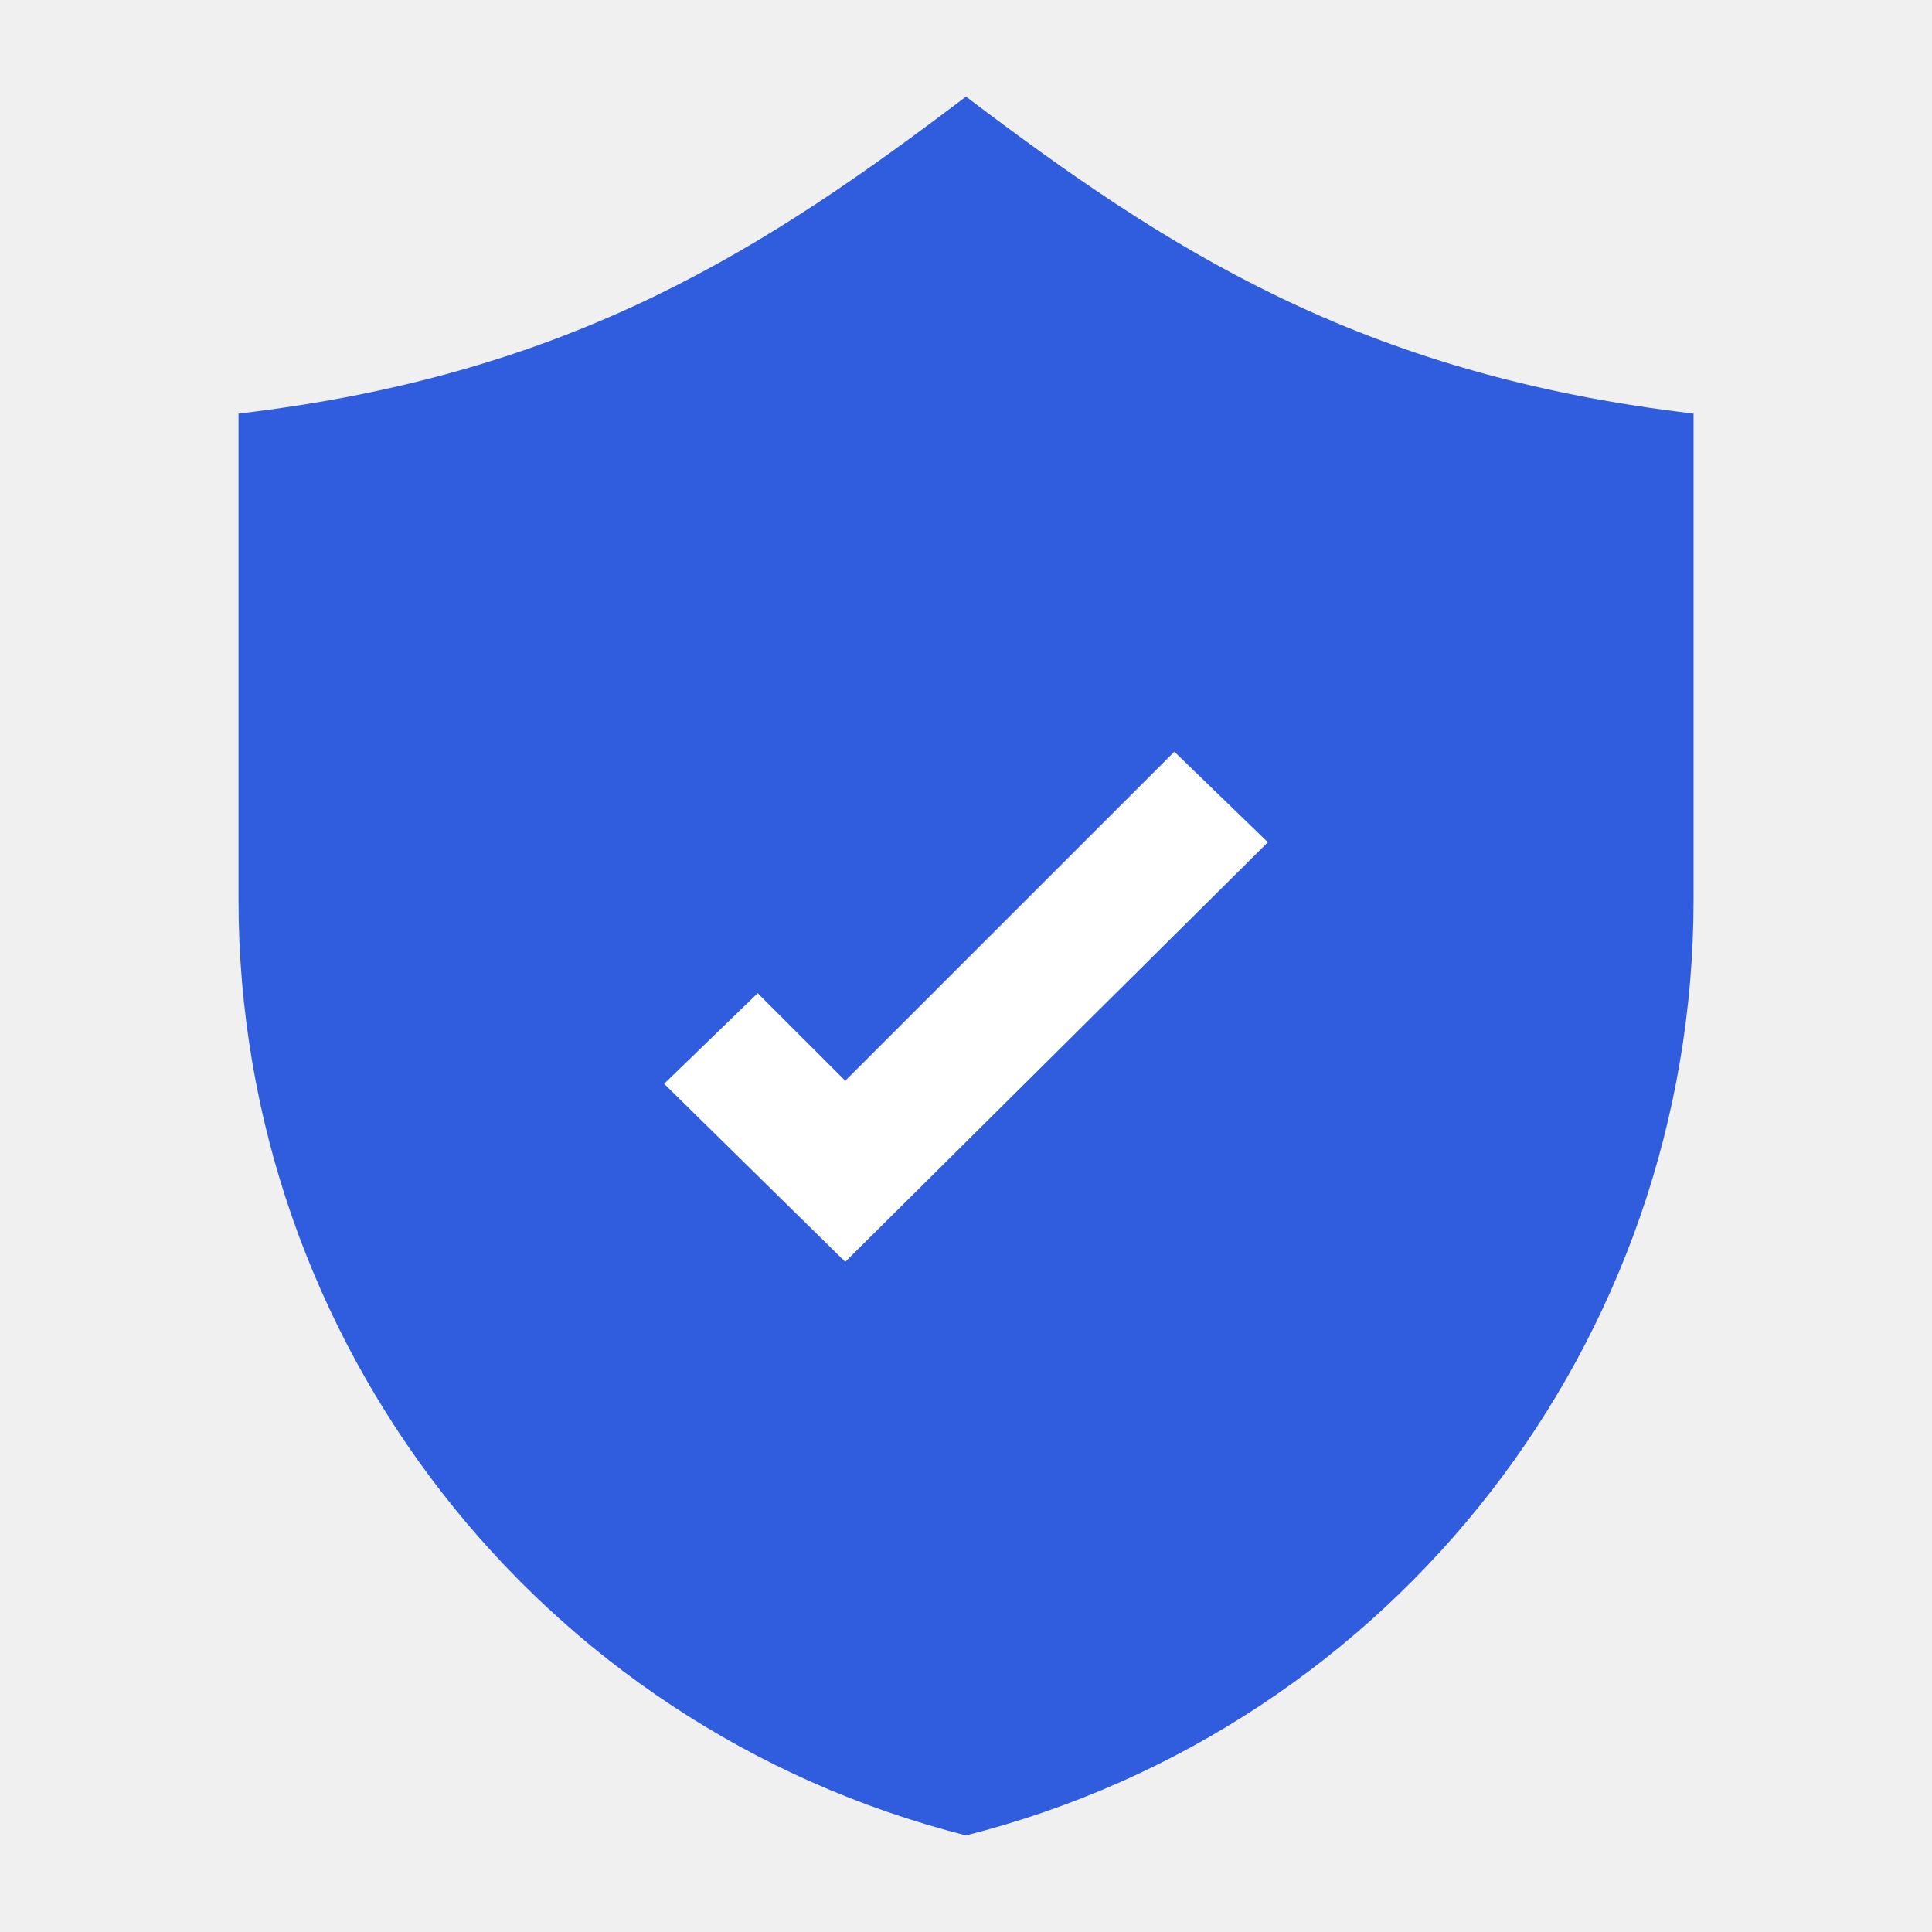
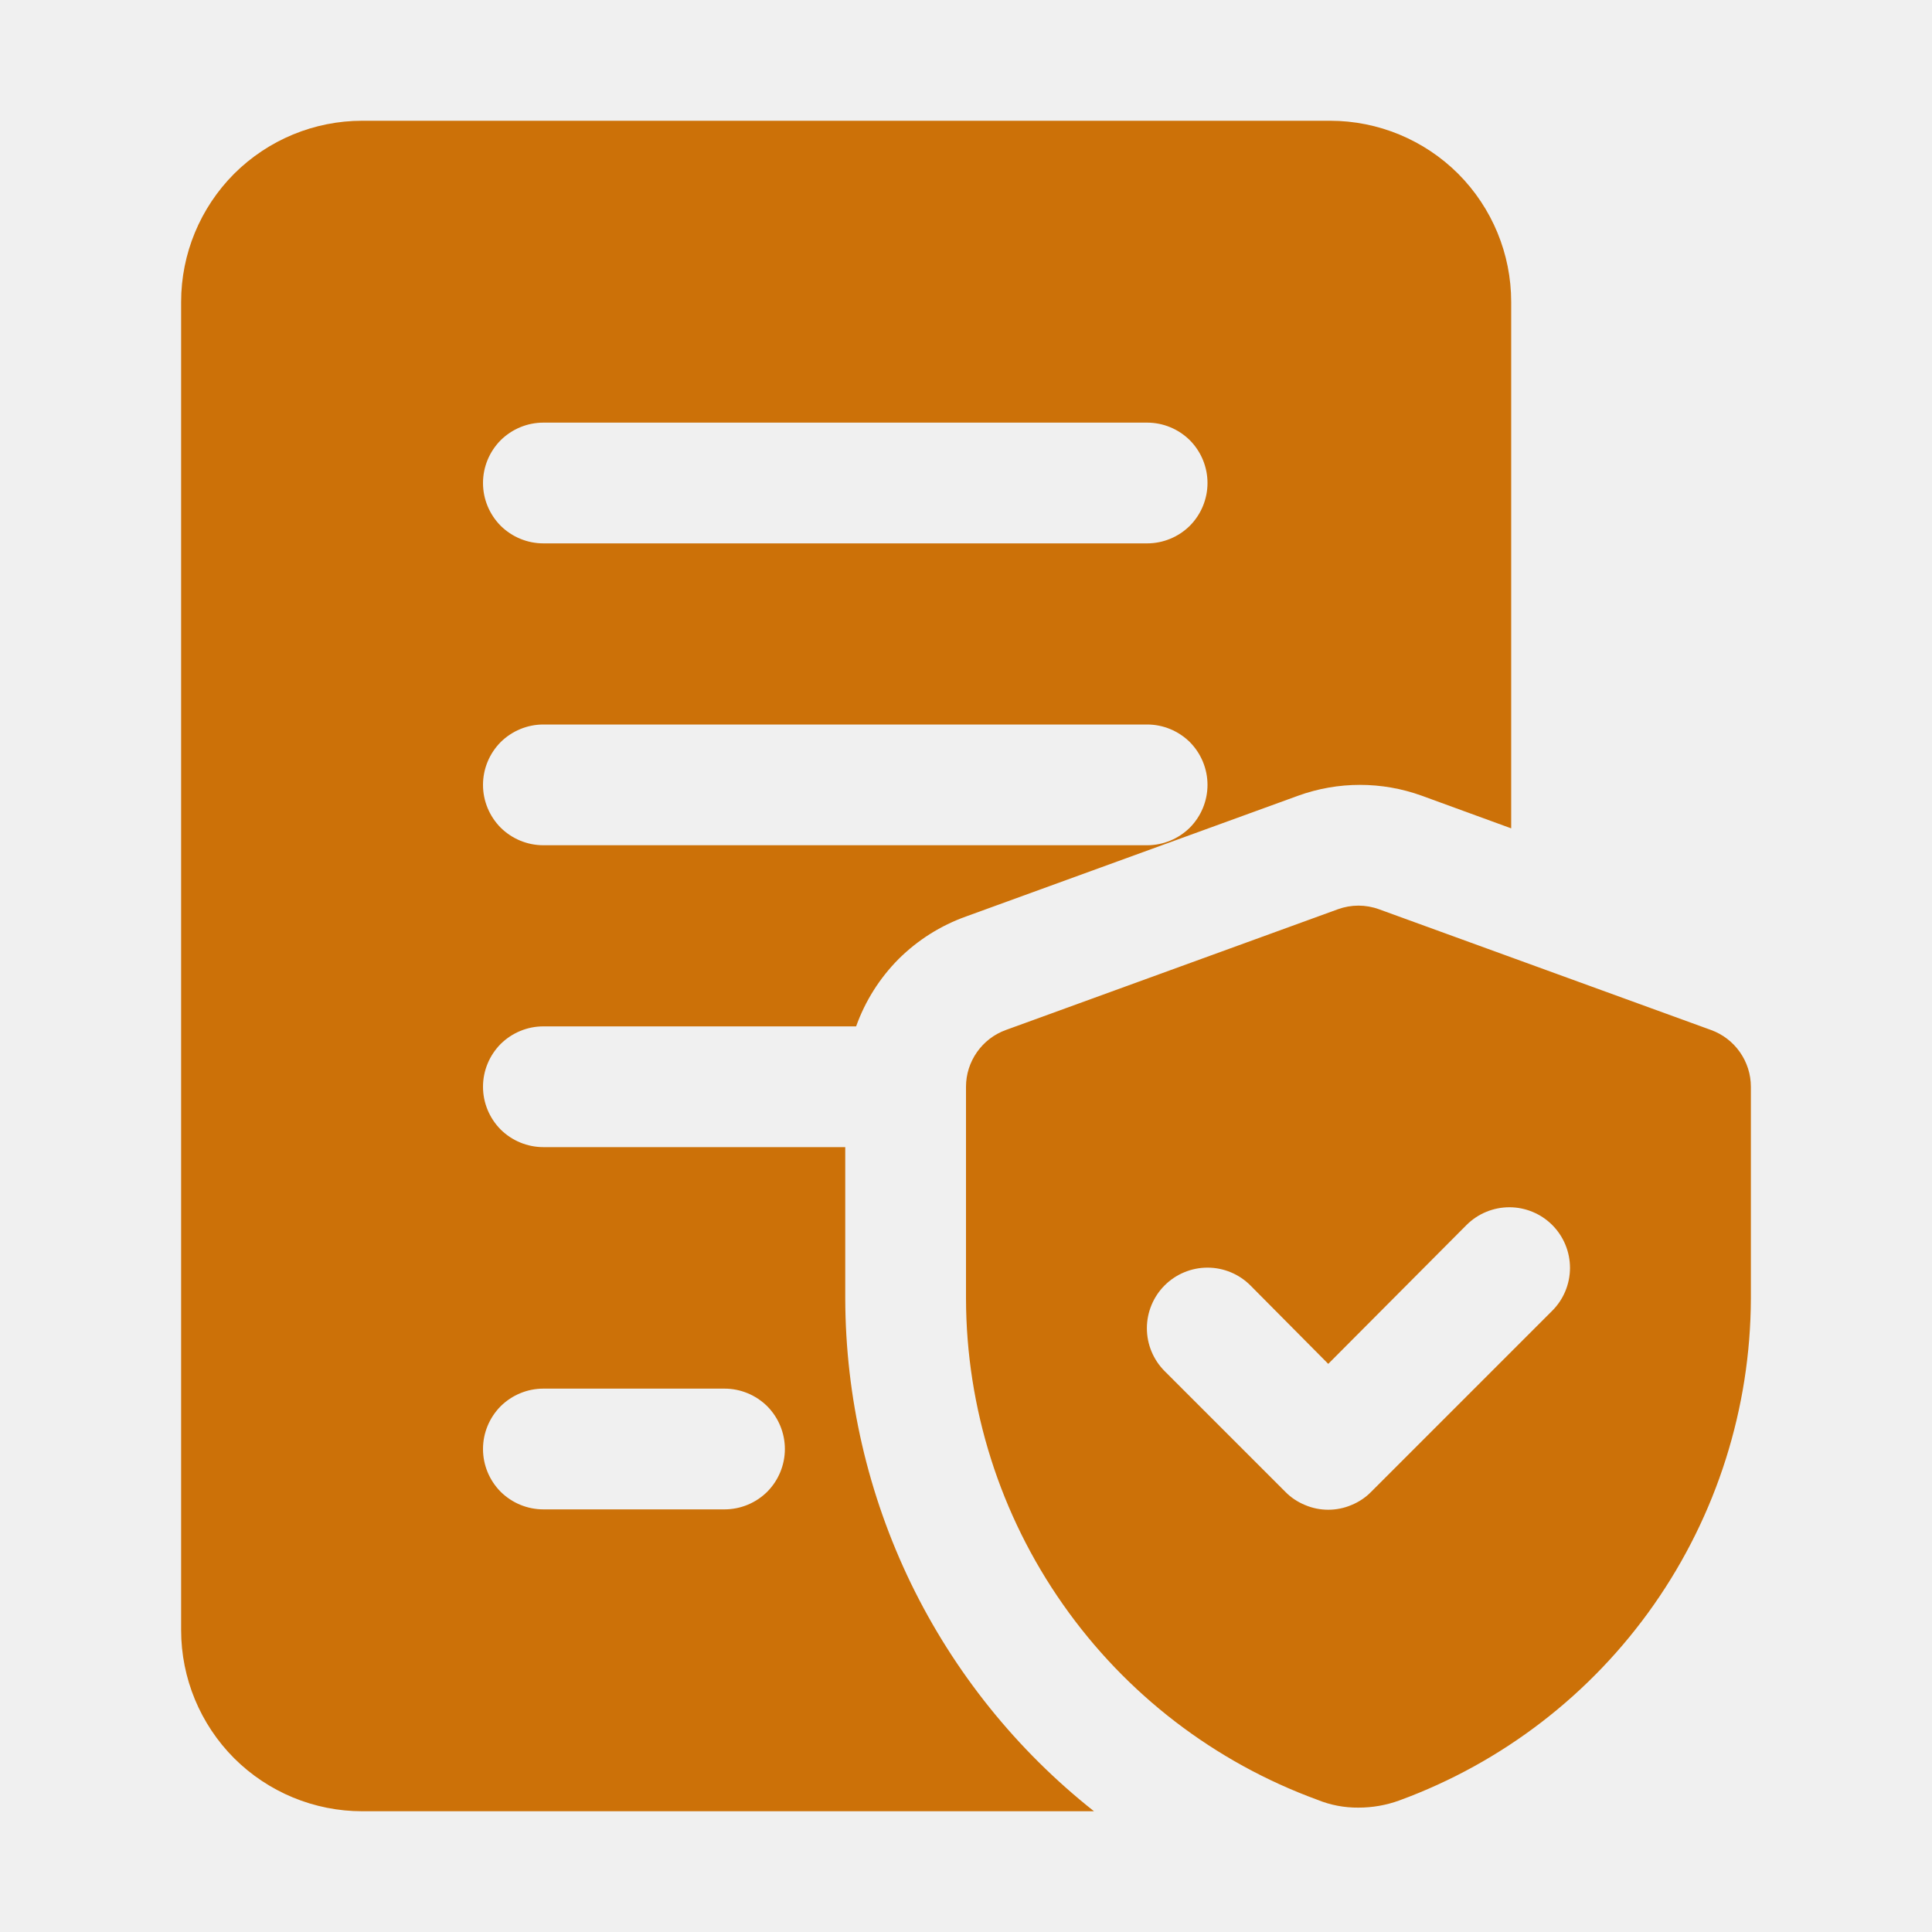
- <svg xmlns="http://www.w3.org/2000/svg" width="24" height="24" viewBox="0 0 24 24" fill="none">
-   <path d="M21.038 5.138V11.175C21.038 16.65 17.325 21.45 12 22.8C6.675 21.45 2.963 16.65 2.963 11.175V5.138C7.125 4.65 9.525 3.075 12 1.2C14.475 3.075 16.875 4.65 21.038 5.138Z" fill="#305CDE" />
-   <path d="M12 20.4C7.987 19.125 5.25 15.412 5.25 11.175V7.087C8.062 6.487 10.125 5.325 12 4.05C13.912 5.362 15.938 6.487 18.75 7.087V11.175C18.75 15.412 16.012 19.125 12 20.4Z" fill="#305CDE" />
-   <path d="M10.5 15.675L8.25 13.463L9.412 12.338L10.5 13.425L14.588 9.338L15.75 10.463L10.5 15.675Z" fill="white" />
+ <svg xmlns="http://www.w3.org/2000/svg" width="16" height="16" viewBox="0 0 16 16" fill="none">
+   <path d="M7 10.755V9.5H4.5C4.367 9.5 4.24 9.447 4.146 9.354C4.053 9.26 4 9.133 4 9C4 8.867 4.053 8.74 4.146 8.646C4.24 8.553 4.367 8.5 4.5 8.5H7.09C7.165 8.29 7.285 8.1 7.442 7.942C7.6 7.785 7.79 7.665 8 7.59L10.75 6.59C11.081 6.47 11.444 6.47 11.775 6.59L12.515 6.86V2.5C12.515 2.102 12.357 1.721 12.076 1.439C11.794 1.158 11.413 1 11.015 1H3C2.602 1 2.221 1.158 1.939 1.439C1.658 1.721 1.5 2.102 1.5 2.5V13.5C1.5 13.898 1.658 14.279 1.939 14.561C2.221 14.842 2.602 15 3 15H9.06C8.419 14.493 7.901 13.848 7.544 13.113C7.188 12.378 7.002 11.572 7 10.755ZM4.5 3.5H9.5C9.633 3.5 9.76 3.553 9.854 3.646C9.947 3.74 10 3.867 10 4C10 4.133 9.947 4.26 9.854 4.354C9.76 4.447 9.633 4.5 9.5 4.5H4.5C4.367 4.5 4.24 4.447 4.146 4.354C4.053 4.26 4 4.133 4 4C4 3.867 4.053 3.74 4.146 3.646C4.24 3.553 4.367 3.5 4.5 3.5ZM4.5 6H9.5C9.633 6 9.76 6.053 9.854 6.146C9.947 6.24 10 6.367 10 6.5C10 6.633 9.947 6.76 9.854 6.854C9.76 6.947 9.633 7 9.5 7H4.5C4.367 7 4.24 6.947 4.146 6.854C4.053 6.76 4 6.633 4 6.5C4 6.367 4.053 6.24 4.146 6.146C4.24 6.053 4.367 6 4.5 6ZM6 12.5H4.5C4.367 12.5 4.24 12.447 4.146 12.354C4.053 12.26 4 12.133 4 12C4 11.867 4.053 11.74 4.146 11.646C4.24 11.553 4.367 11.5 4.5 11.5H6C6.133 11.5 6.26 11.553 6.354 11.646C6.447 11.74 6.5 11.867 6.5 12C6.5 12.133 6.447 12.26 6.354 12.354C6.26 12.447 6.133 12.5 6 12.5ZM14.17 8.53L11.42 7.53C11.31 7.49 11.19 7.49 11.08 7.53L8.33 8.53C8.233 8.565 8.15 8.629 8.091 8.713C8.032 8.797 8 8.897 8 9V10.755C8.002 11.661 8.282 12.545 8.803 13.287C9.323 14.029 10.059 14.594 10.91 14.905C11.018 14.949 11.133 14.971 11.25 14.97C11.366 14.97 11.481 14.95 11.59 14.91C12.441 14.598 13.177 14.032 13.697 13.289C14.217 12.546 14.497 11.662 14.5 10.755V9C14.5 8.897 14.468 8.797 14.409 8.713C14.35 8.629 14.267 8.565 14.17 8.53ZM12.855 10.855L11.355 12.355C11.309 12.402 11.253 12.439 11.192 12.464C11.131 12.49 11.066 12.503 11 12.503C10.934 12.503 10.869 12.49 10.808 12.464C10.747 12.439 10.691 12.402 10.645 12.355L9.645 11.355C9.551 11.261 9.498 11.133 9.498 11C9.498 10.867 9.551 10.739 9.645 10.645C9.739 10.551 9.867 10.498 10 10.498C10.133 10.498 10.261 10.551 10.355 10.645L11 11.295L12.145 10.145C12.239 10.051 12.367 9.998 12.5 9.998C12.633 9.998 12.761 10.051 12.855 10.145C12.949 10.239 13.002 10.367 13.002 10.5C13.002 10.633 12.949 10.761 12.855 10.855Z" fill="#CC7108" />
</svg>
